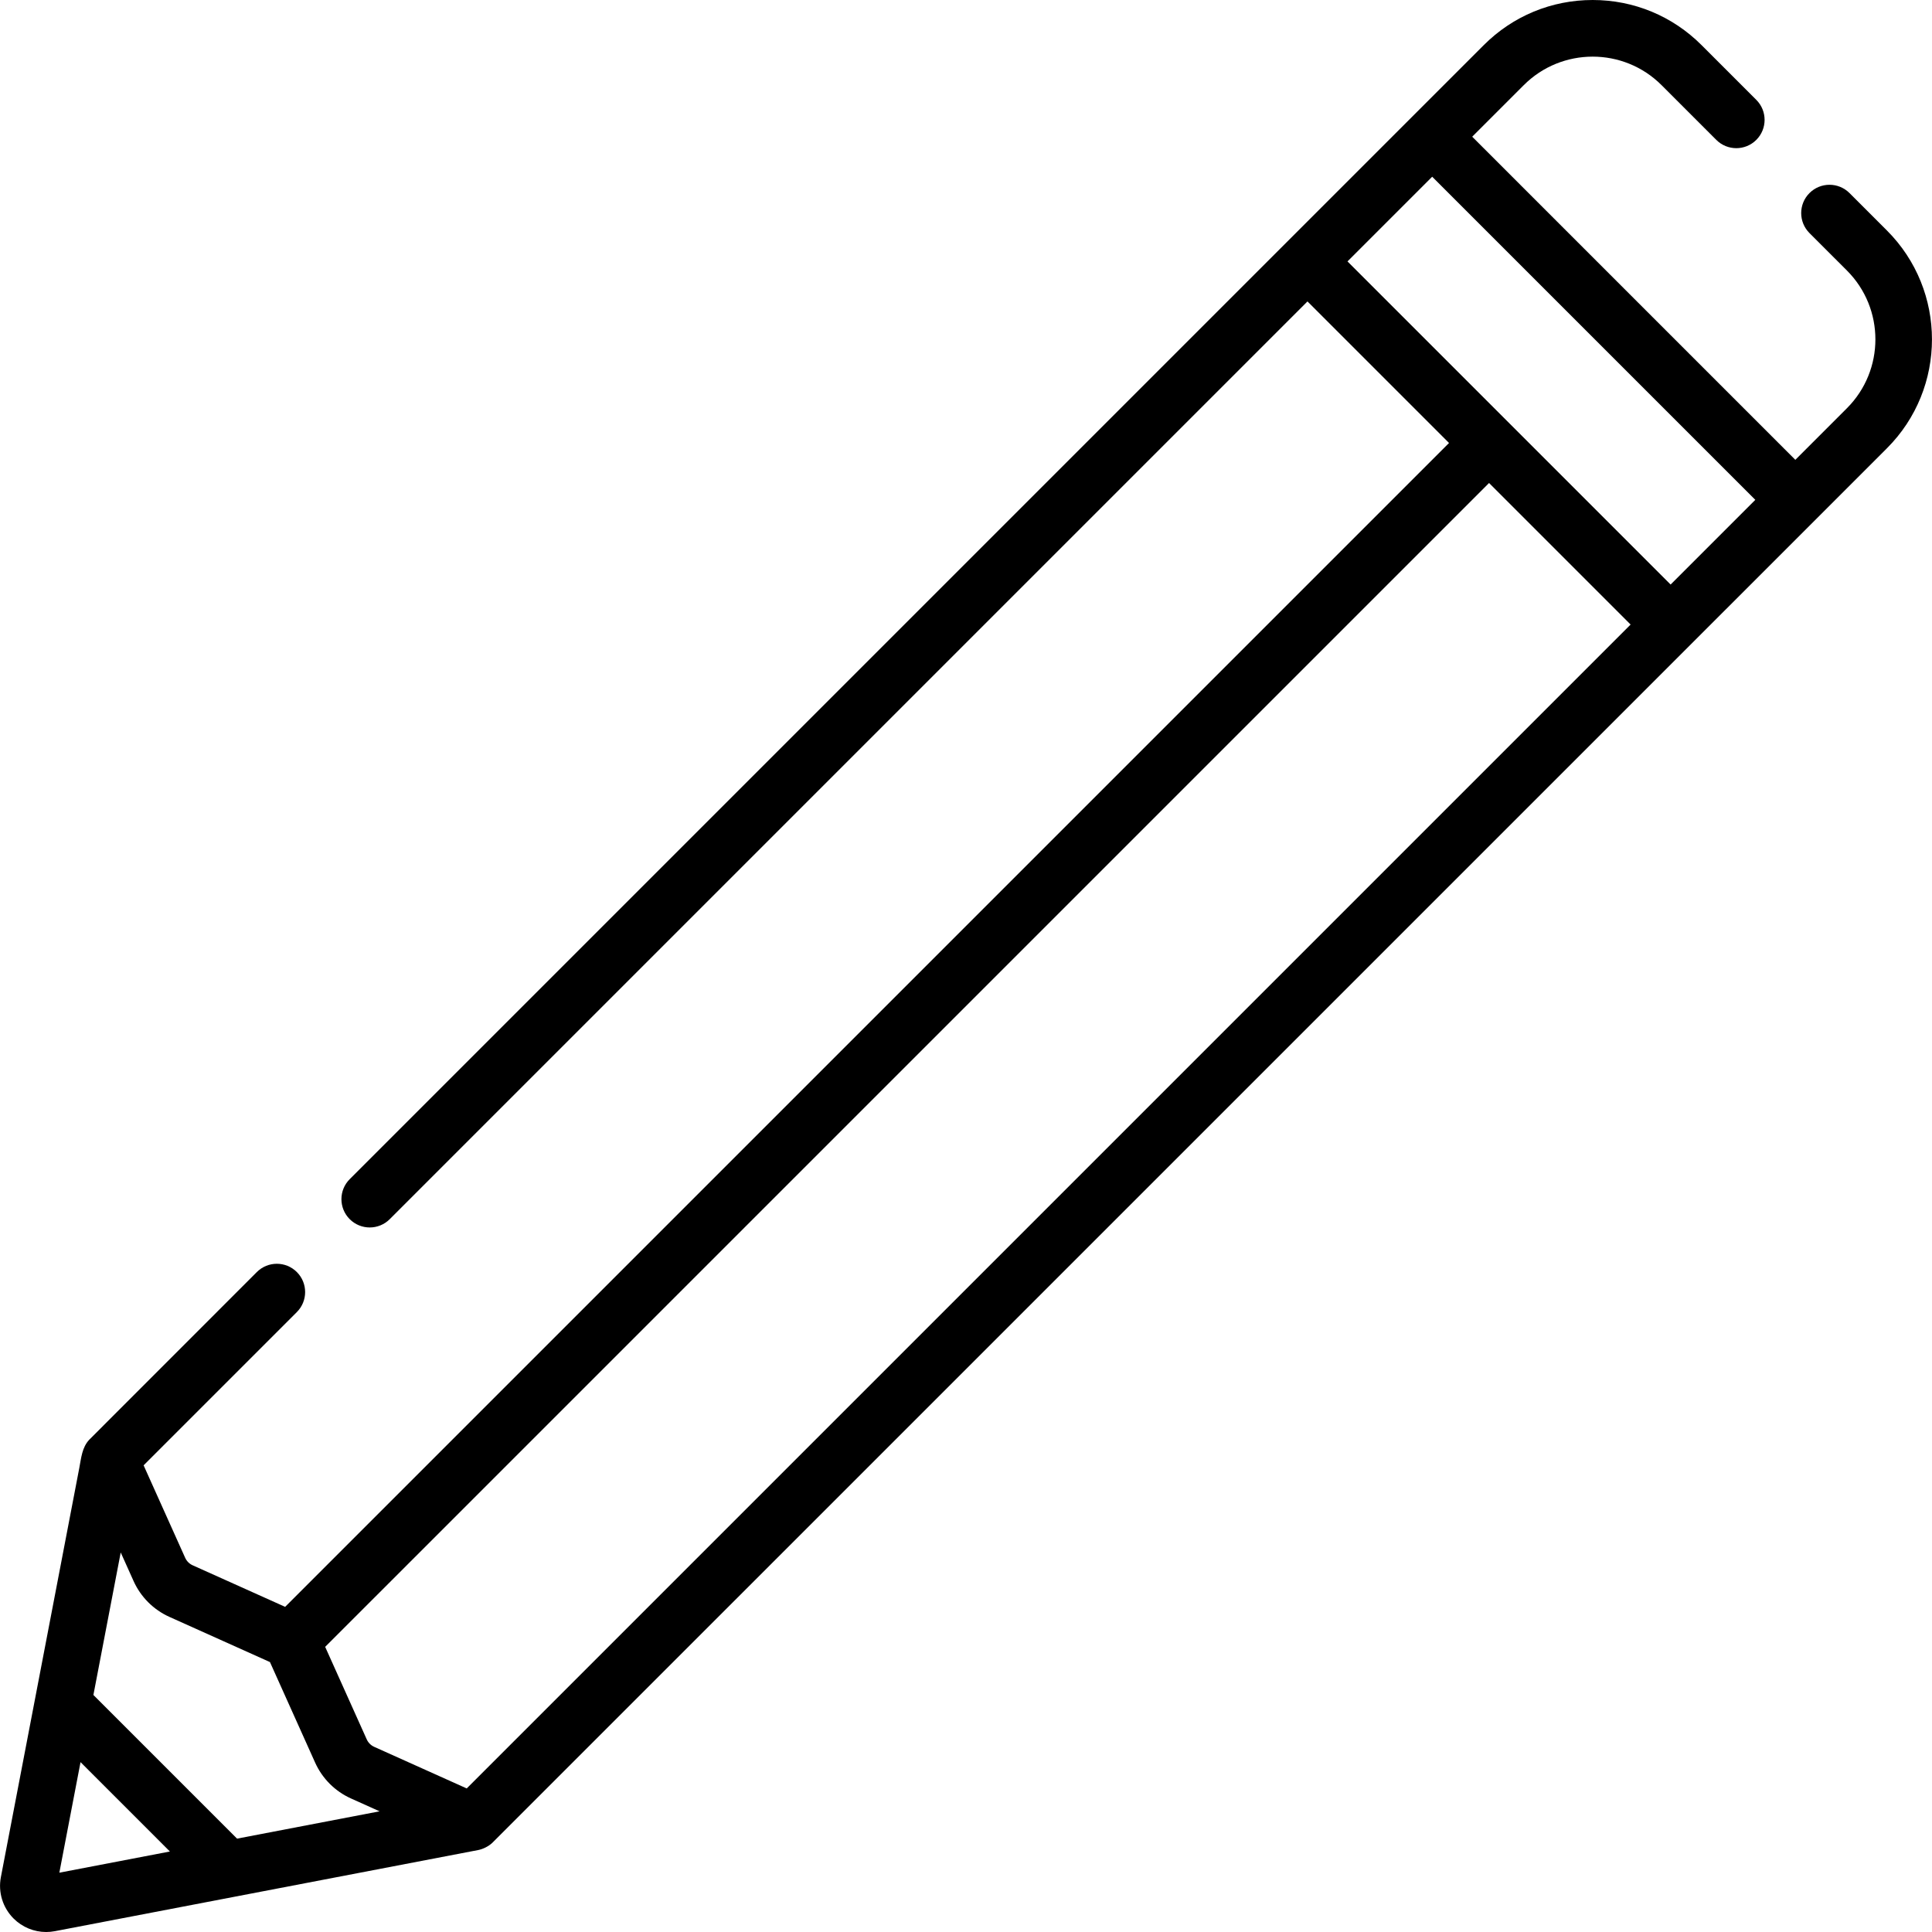
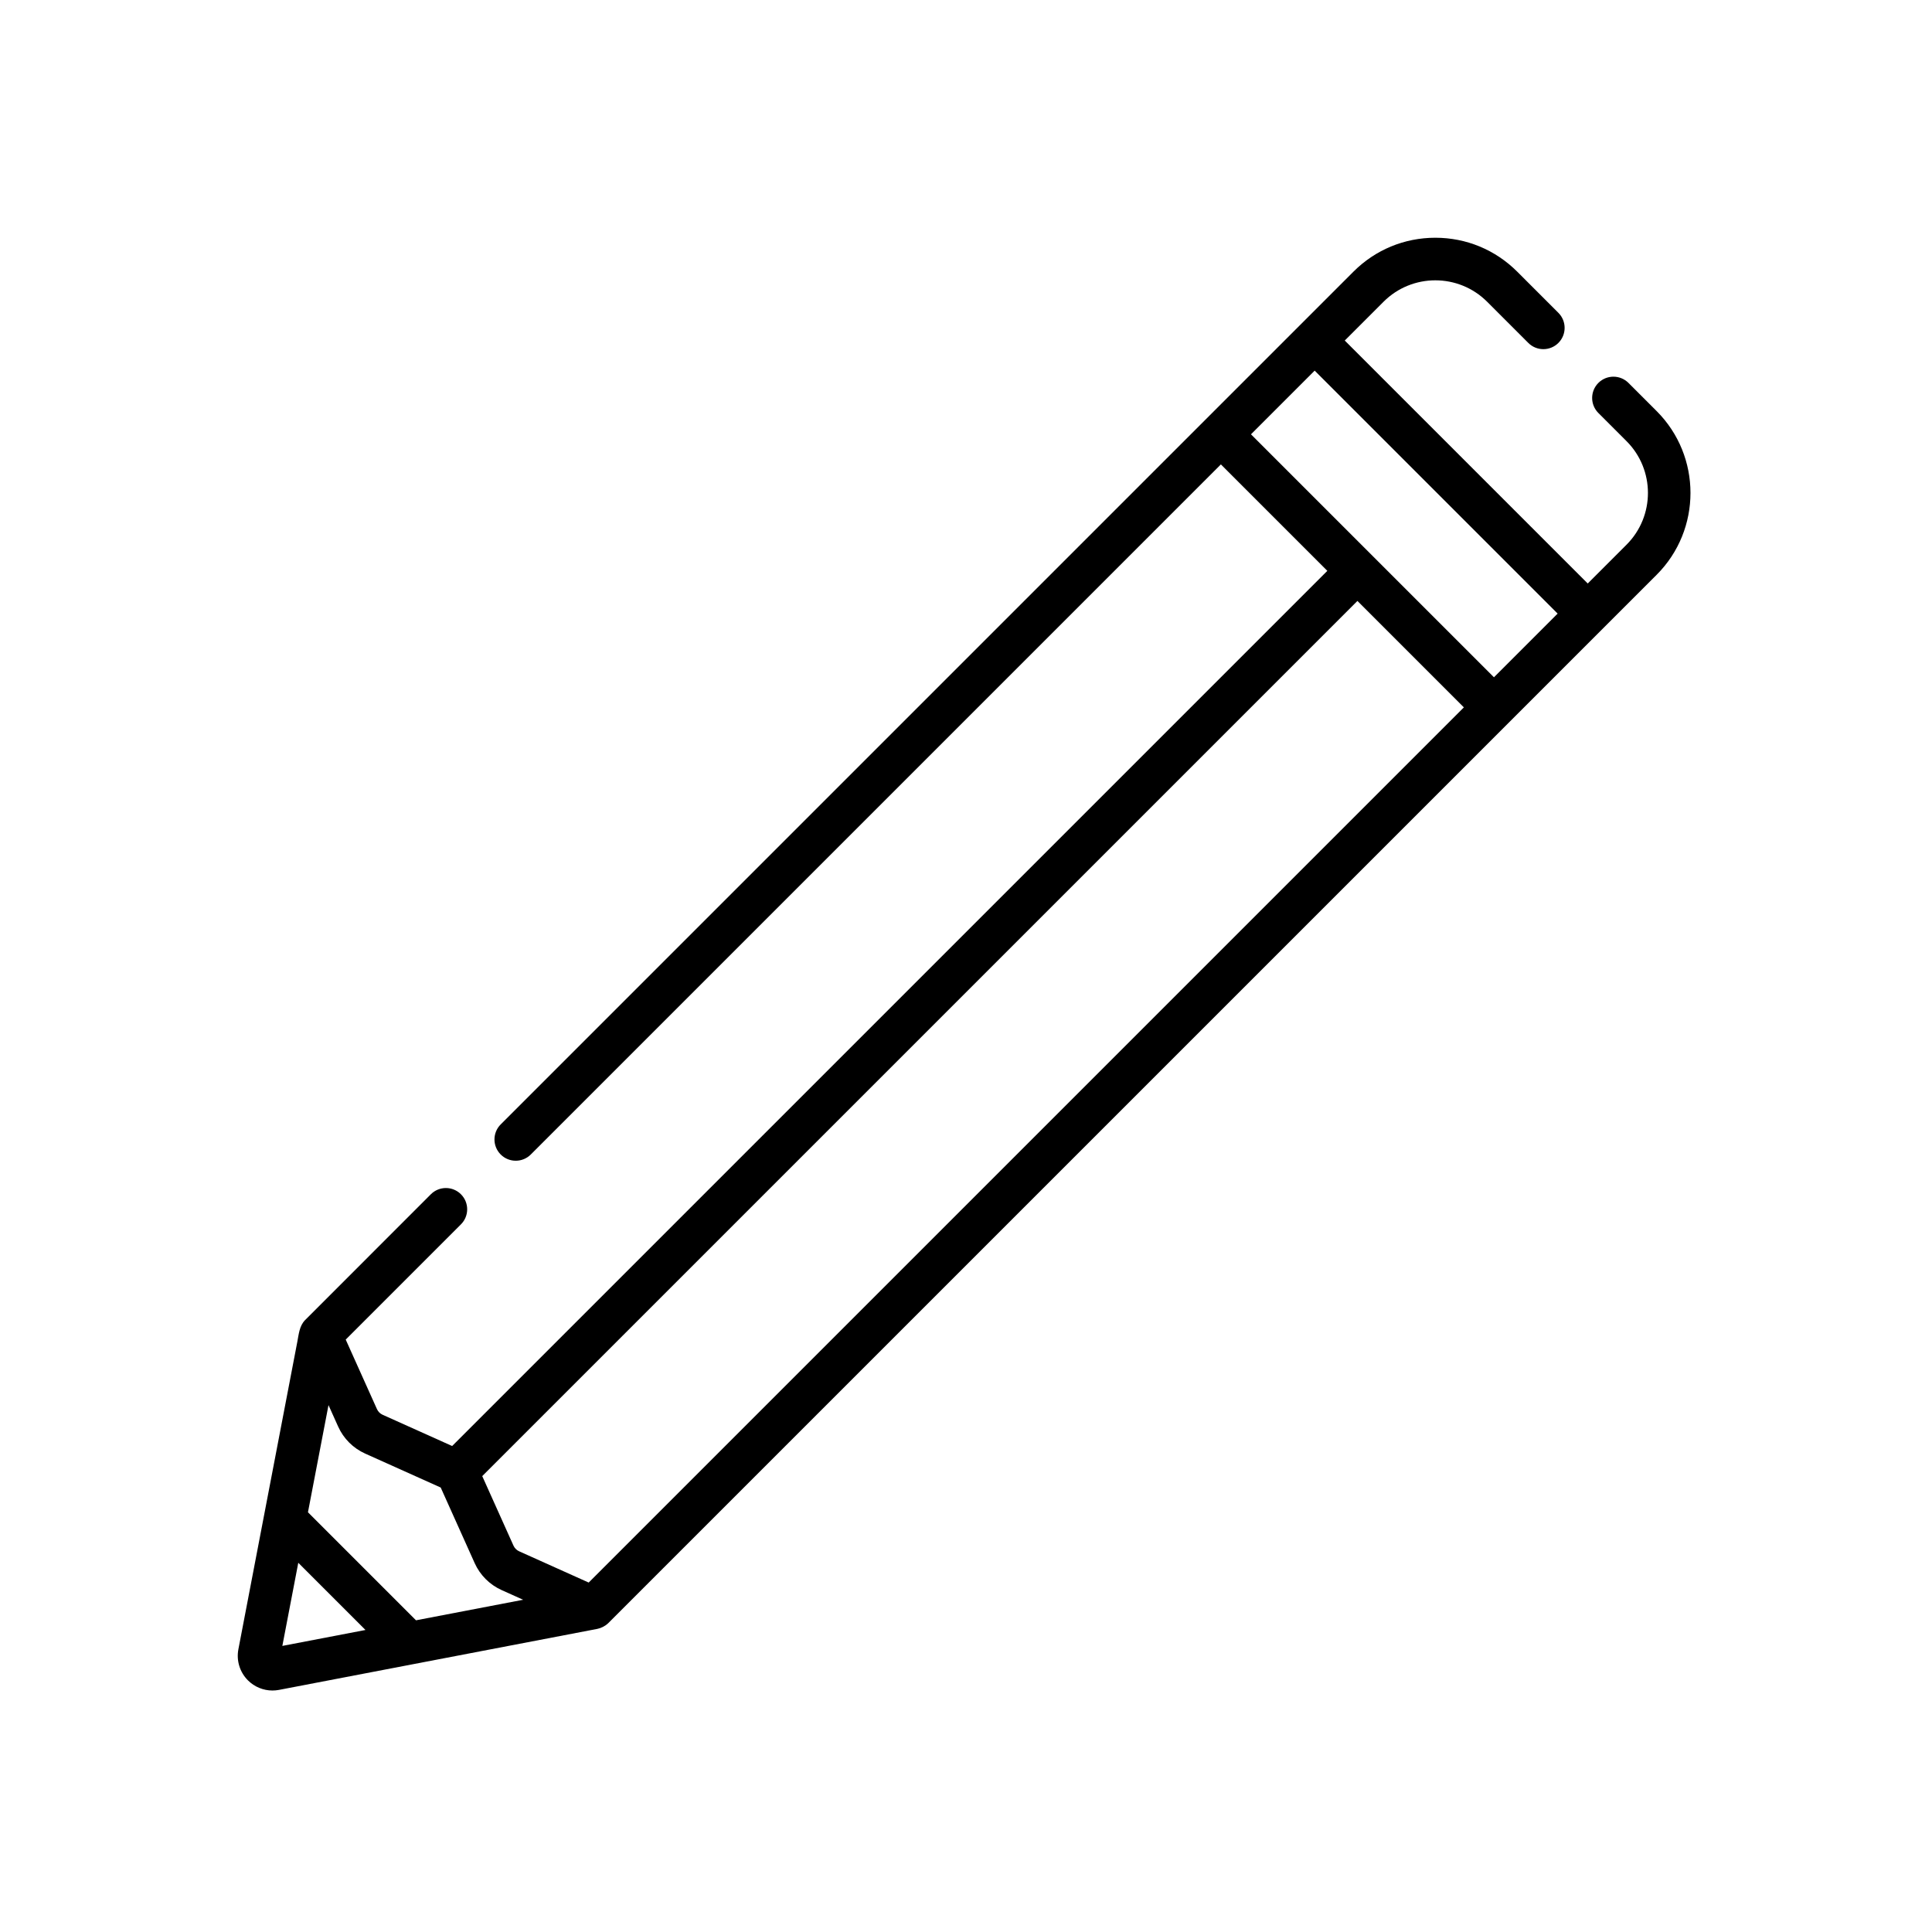
<svg xmlns="http://www.w3.org/2000/svg" id="Capa_1" enable-background="new 0 0 512.019 512.019" viewBox="0 0 512.019 512.019">
  <g>
-     <path d="m500.076 61.086-9.921-9.92c-2.928-2.929-7.677-2.928-10.605 0-2.929 2.929-2.928 7.677 0 10.605l9.921 9.92c10.063 10.063 10.063 26.436 0 36.499l-13.673 13.673-85.633-85.633 13.673-13.673c10.063-10.063 26.436-10.063 36.499 0l14.515 14.515c2.928 2.928 7.677 2.928 10.605 0 2.929-2.928 2.929-7.677 0-10.605l-14.515-14.515c-7.707-7.707-17.954-11.952-28.855-11.952-10.9 0-21.148 4.245-28.855 11.952l-300.549 300.549c-2.929 2.928-2.929 7.677 0 10.605 2.928 2.928 7.677 2.928 10.605 0l243.22-243.22 37.514 37.514-308.452 308.448-24.506-11.011c-.887-.398-1.594-1.106-1.992-1.991l-11.013-24.508 40.611-40.611c2.929-2.928 2.929-7.677 0-10.605-2.928-2.928-7.677-2.928-10.605 0 0 0-44.345 44.363-44.388 44.408-1.935 2.03-2.156 4.862-2.663 7.511-.42 2.192-20.644 107.721-20.783 108.447-.764 3.986.493 8.079 3.363 10.95 2.317 2.317 5.431 3.583 8.643 3.583.766 0 1.539-.072 2.307-.22 0 0 112.164-21.496 112.221-21.508 1.271-.257 2.701-.967 3.685-1.885.063-.059 369.629-369.611 369.629-369.611 15.908-15.911 15.908-41.8-.003-57.711zm-479.135 408.014.402-2.098 23.684 23.684-.111.021-29.189 5.594zm41.886 18.175-38.073-38.073 7.239-37.771 3.397 7.56c1.904 4.238 5.286 7.62 9.525 9.526l26.627 11.964 11.967 26.631c1.904 4.237 5.287 7.619 9.524 9.523l7.566 3.4zm60.865-13.305-24.51-11.015c-.886-.398-1.594-1.106-1.992-1.992l-11.014-24.511 308.453-308.447 37.514 37.514zm319.055-319.055-85.633-85.633 22.446-22.446 85.633 85.633z" />
+     <path d="m439.036,108.939l-7.46,-7.459c-2.202,-2.202 -5.773,-2.202 -7.974,0c-2.202,2.202 -2.202,5.773 0,7.974l7.46,7.459c7.567,7.567 7.567,19.879 0,27.446l-10.281,10.281l-64.392,-64.392l10.281,-10.281c7.567,-7.567 19.879,-7.567 27.446,0l10.915,10.915c2.202,2.202 5.773,2.202 7.974,0c2.202,-2.202 2.202,-5.773 0,-7.974l-10.915,-10.915c-5.795,-5.795 -13.501,-8.987 -21.698,-8.987c-8.196,0 -15.902,3.192 -21.698,8.987l-225.998,225.998c-2.202,2.202 -2.202,5.773 0,7.974c2.202,2.202 5.773,2.202 7.974,0l182.89,-182.89l28.209,28.209l-231.941,231.938l-18.427,-8.28c-0.667,-0.299 -1.199,-0.832 -1.498,-1.497l-8.281,-18.429l30.538,-30.538c2.202,-2.202 2.202,-5.773 0,-7.974c-2.202,-2.202 -5.773,-2.202 -7.974,0c0,0 -33.345,33.359 -33.378,33.393c-1.455,1.526 -1.621,3.656 -2.002,5.648c-0.316,1.648 -15.523,81.001 -15.628,81.547c-0.574,2.997 0.371,6.075 2.529,8.234c1.742,1.742 4.084,2.694 6.499,2.694c0.576,0 1.157,-0.054 1.735,-0.165c0,0 84.342,-16.164 84.385,-16.173c0.956,-0.193 2.031,-0.727 2.771,-1.417c0.047,-0.044 277.943,-277.93 277.943,-277.93c11.962,-11.964 11.962,-31.432 -0.002,-43.396zm-360.287,306.807l0.302,-1.578l17.809,17.809l-0.083,0.016l-21.949,4.206l3.921,-20.454zm31.496,13.667l-28.629,-28.629l5.443,-28.402l2.554,5.685c1.432,3.187 3.975,5.73 7.162,7.163l20.022,8.996l8.999,20.025c1.432,3.186 3.976,5.729 7.162,7.161l5.689,2.557l-28.403,5.444zm45.768,-10.005l-18.43,-8.283c-0.666,-0.299 -1.199,-0.832 -1.498,-1.498l-8.282,-18.431l231.942,-231.937l28.209,28.209l-231.94,231.94zm239.914,-239.914l-64.392,-64.392l16.878,-16.878l64.392,64.392l-16.878,16.878z" fill="black" id="svg_2" />
  </g>
</svg>
